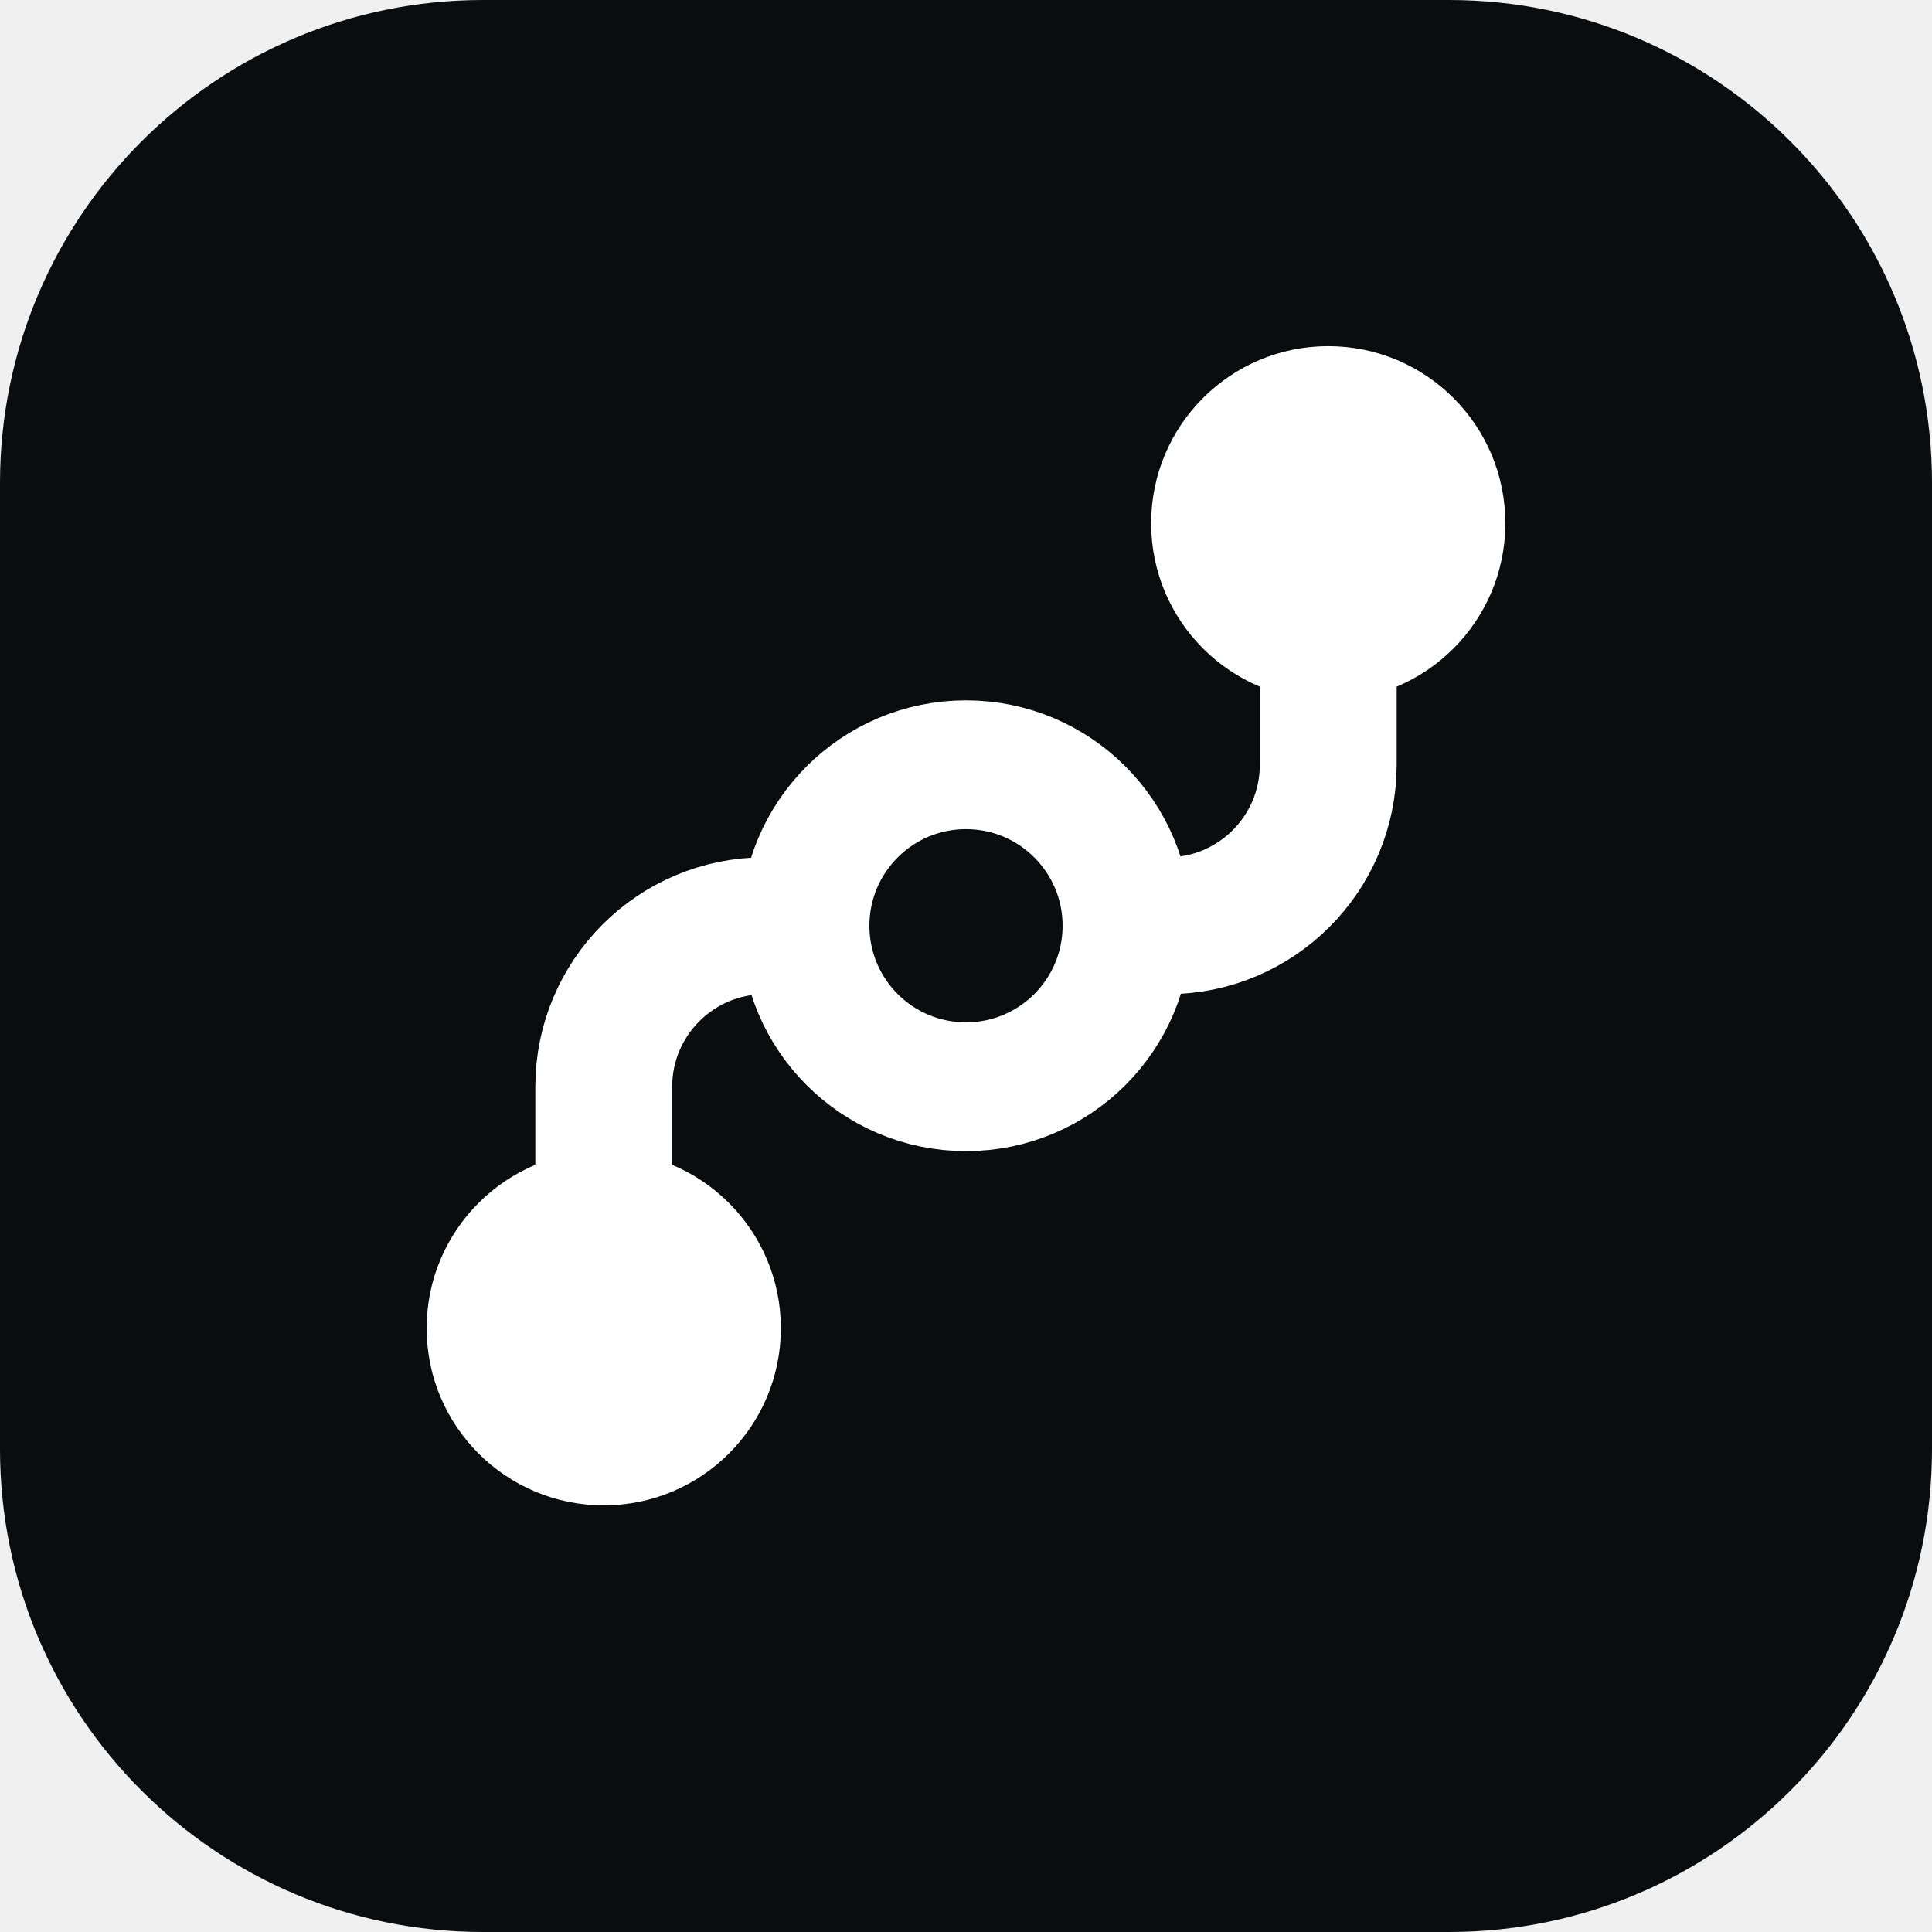
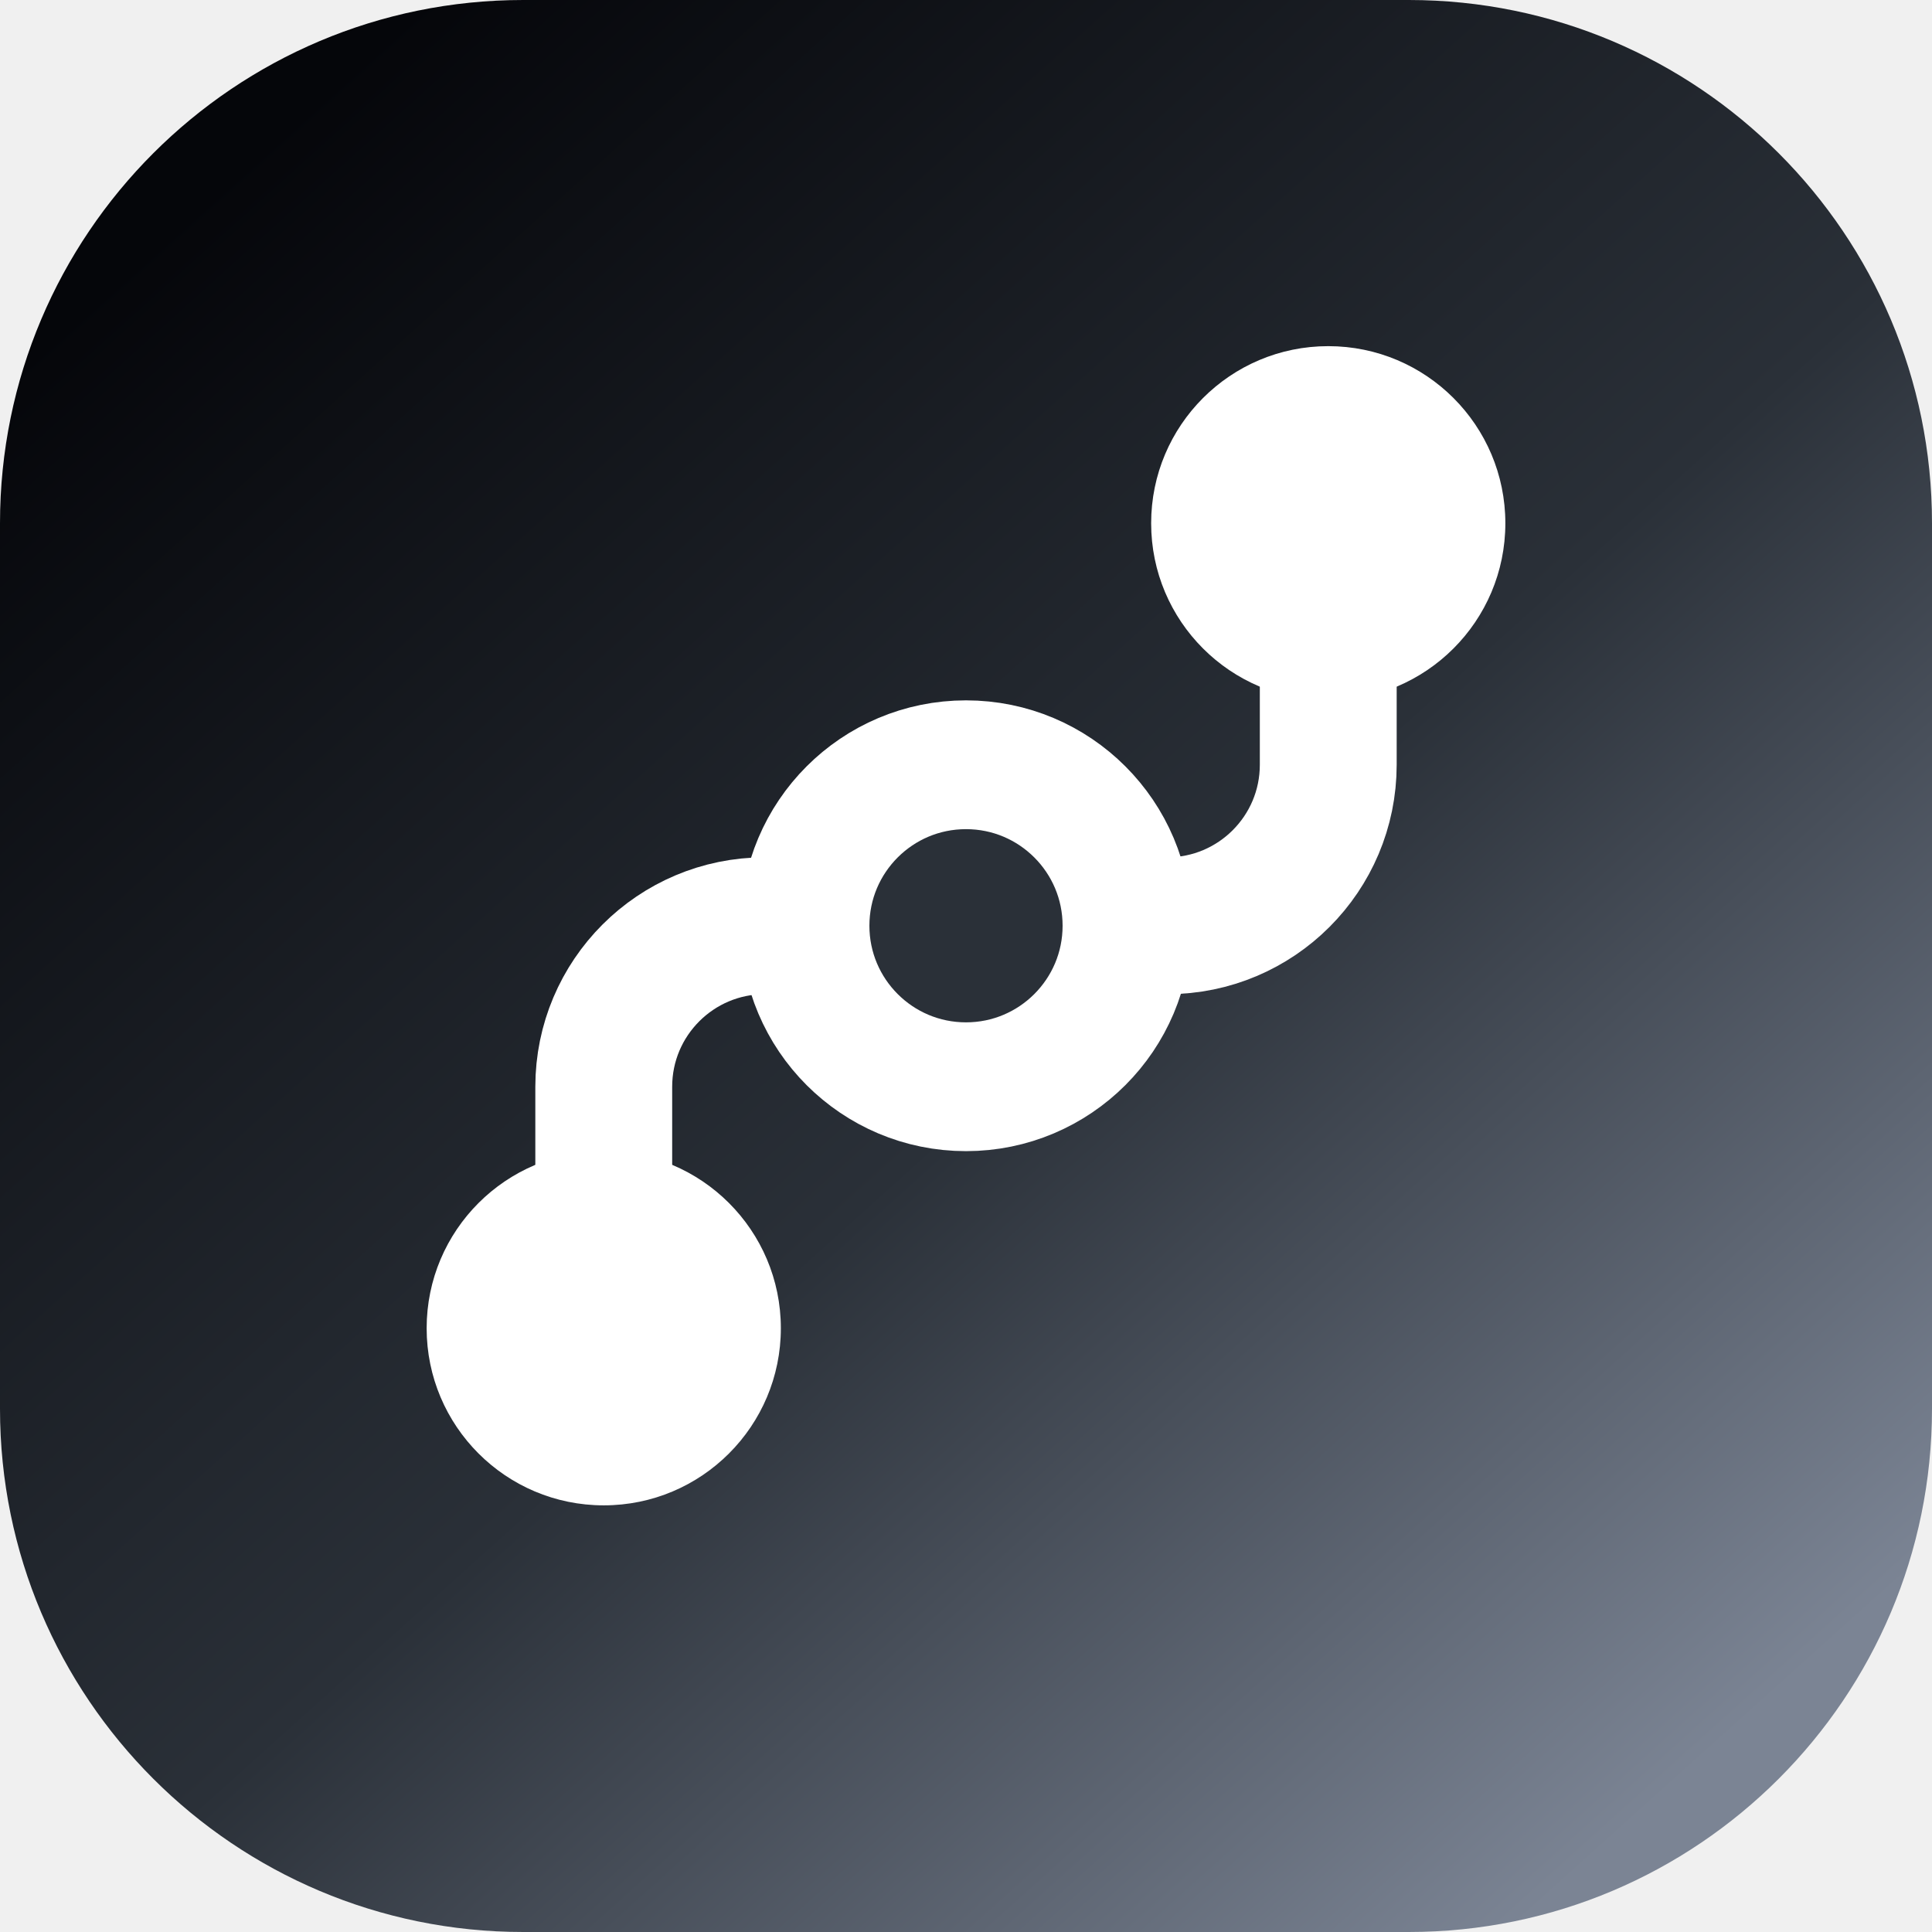
<svg xmlns="http://www.w3.org/2000/svg" width="48" height="48" viewBox="0 0 48 48" fill="none">
-   <rect width="48" height="48" rx="12" fill="#0B0C0E" />
+   <defs>
+     <linearGradient id="ff-ink" x1="6" y1="4" x2="42" y2="44" gradientUnits="userSpaceOnUse">
+       <stop stop-color="#05060A" />
+       <stop offset="0.55" stop-color="#2A3038" />
+       <stop offset="1" stop-color="#7B8494" />
+     </linearGradient>
+   </defs>
+   <rect width="48" height="48" rx="13" fill="url(#ff-ink)" />
  <path d="M15 33V27a4 4 0 0 1 4-4h10a4 4 0 0 0 4-4v-6" stroke="#FFFFFF" stroke-width="3.4" stroke-linecap="round" />
  <circle cx="15" cy="33" r="4.4" fill="#FFFFFF" />
  <circle cx="33" cy="13" r="4.4" fill="#FFFFFF" />
-   <circle cx="24" cy="23" r="4" fill="#0B0C0E" stroke="#FFFFFF" stroke-width="3.2" />
+   <circle cx="24" cy="23" r="4" fill="#2A3038" stroke="#FFFFFF" stroke-width="3.2" />
</svg>
